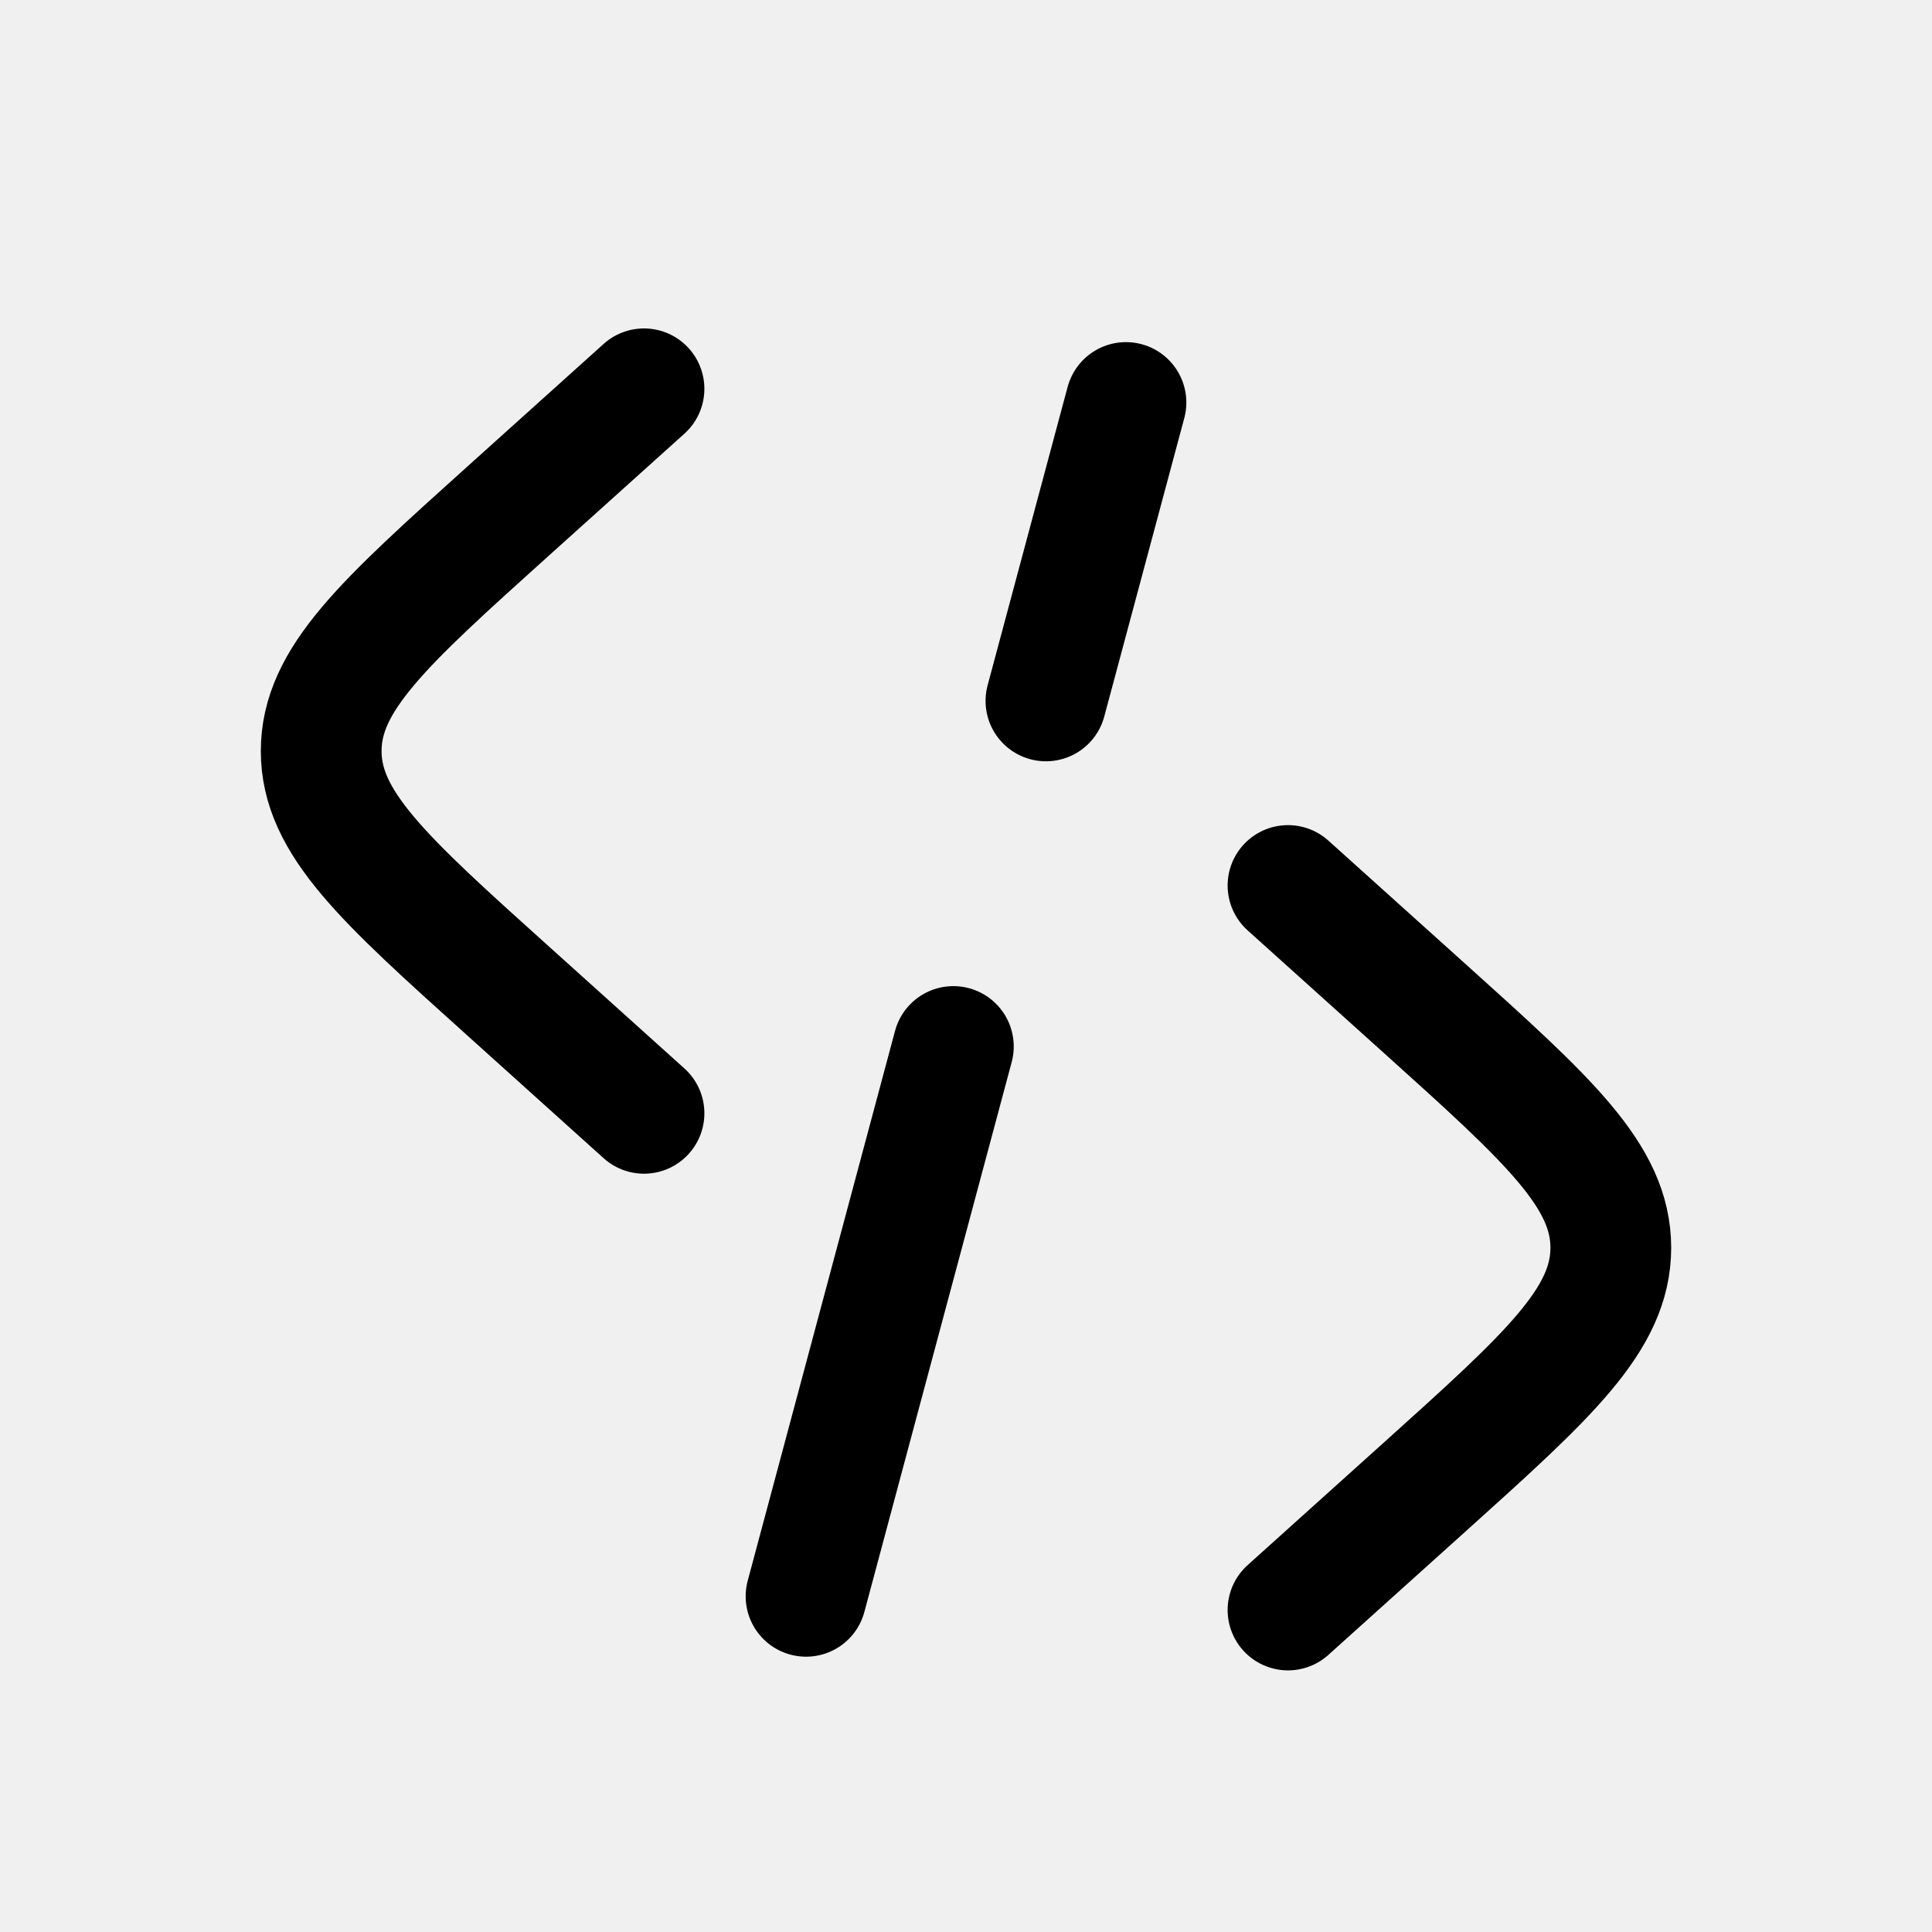
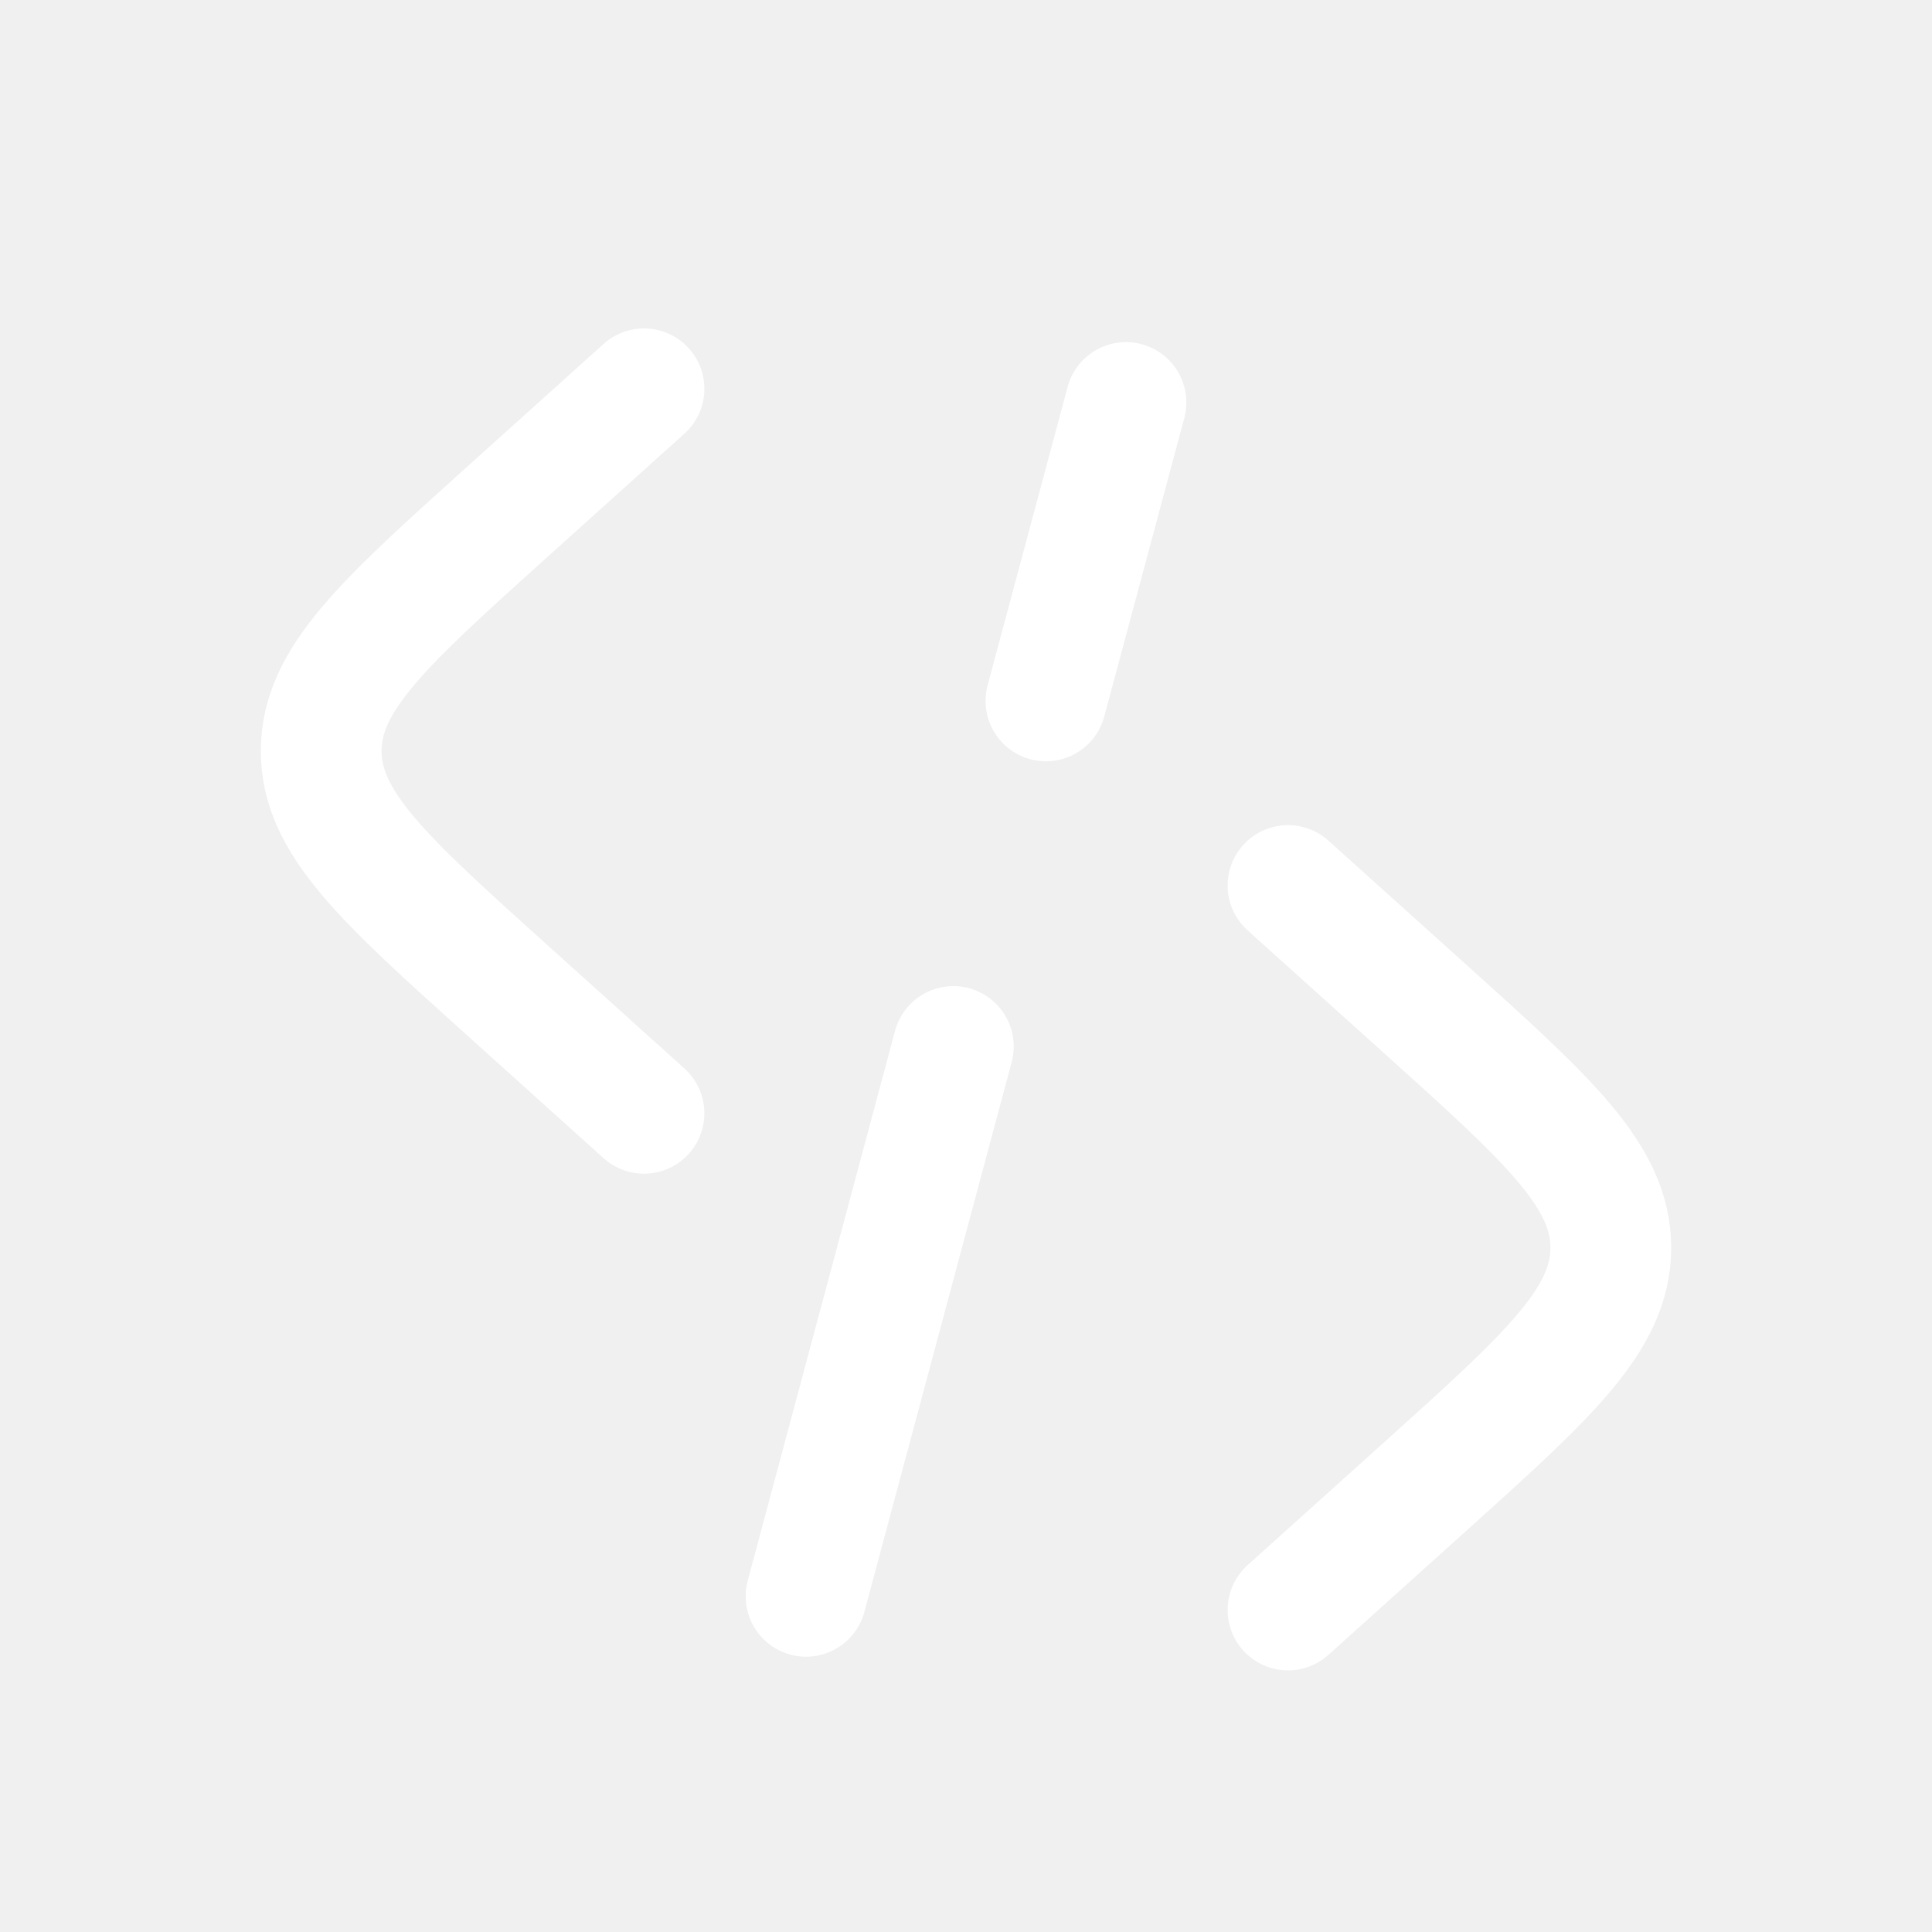
- <svg xmlns="http://www.w3.org/2000/svg" width="800px" height="800px" viewBox="0 0 24 24" fill="none" stroke="#ffffff">
+ <svg xmlns="http://www.w3.org/2000/svg" width="800px" height="800px" viewBox="0 0 24 24" fill="none">
  <g id="SVGRepo_bgCarrier" stroke-width="0" />
  <g id="SVGRepo_tracerCarrier" stroke-linecap="round" stroke-linejoin="round" />
  <g id="SVGRepo_iconCarrier">
-     <path d="M16 11L17.697 12.527C19.239 13.915 20.01 14.609 20.01 15.5C20.01 16.391 19.239 17.085 17.697 18.473L16 20" stroke="#000000" stroke-width="1.5" stroke-linecap="round" />
-     <path d="M8 4.83L6.304 6.356C4.761 7.745 3.99 8.439 3.99 9.33C3.99 10.22 4.761 10.915 6.304 12.303L8 13.83" stroke="#000000" stroke-width="1.5" stroke-linecap="round" />
-     <path d="M13.987 5L12.993 8.707M11.843 13L10.013 19.83" stroke="#000000" stroke-width="1.5" stroke-linecap="round" />
+     <path d="M16 11L17.697 12.527C19.239 13.915 20.01 14.609 20.01 15.5C20.01 16.391 19.239 17.085 17.697 18.473L16 20" stroke="#ffffff" stroke-width="1.5" stroke-linecap="round" />
+     <path d="M8 4.83L6.304 6.356C4.761 7.745 3.99 8.439 3.99 9.33C3.99 10.22 4.761 10.915 6.304 12.303L8 13.83" stroke="#ffffff" stroke-width="1.5" stroke-linecap="round" />
+     <path d="M13.987 5L12.993 8.707M11.843 13L10.013 19.83" stroke="#ffffff" stroke-width="1.5" stroke-linecap="round" />
  </g>
</svg>
